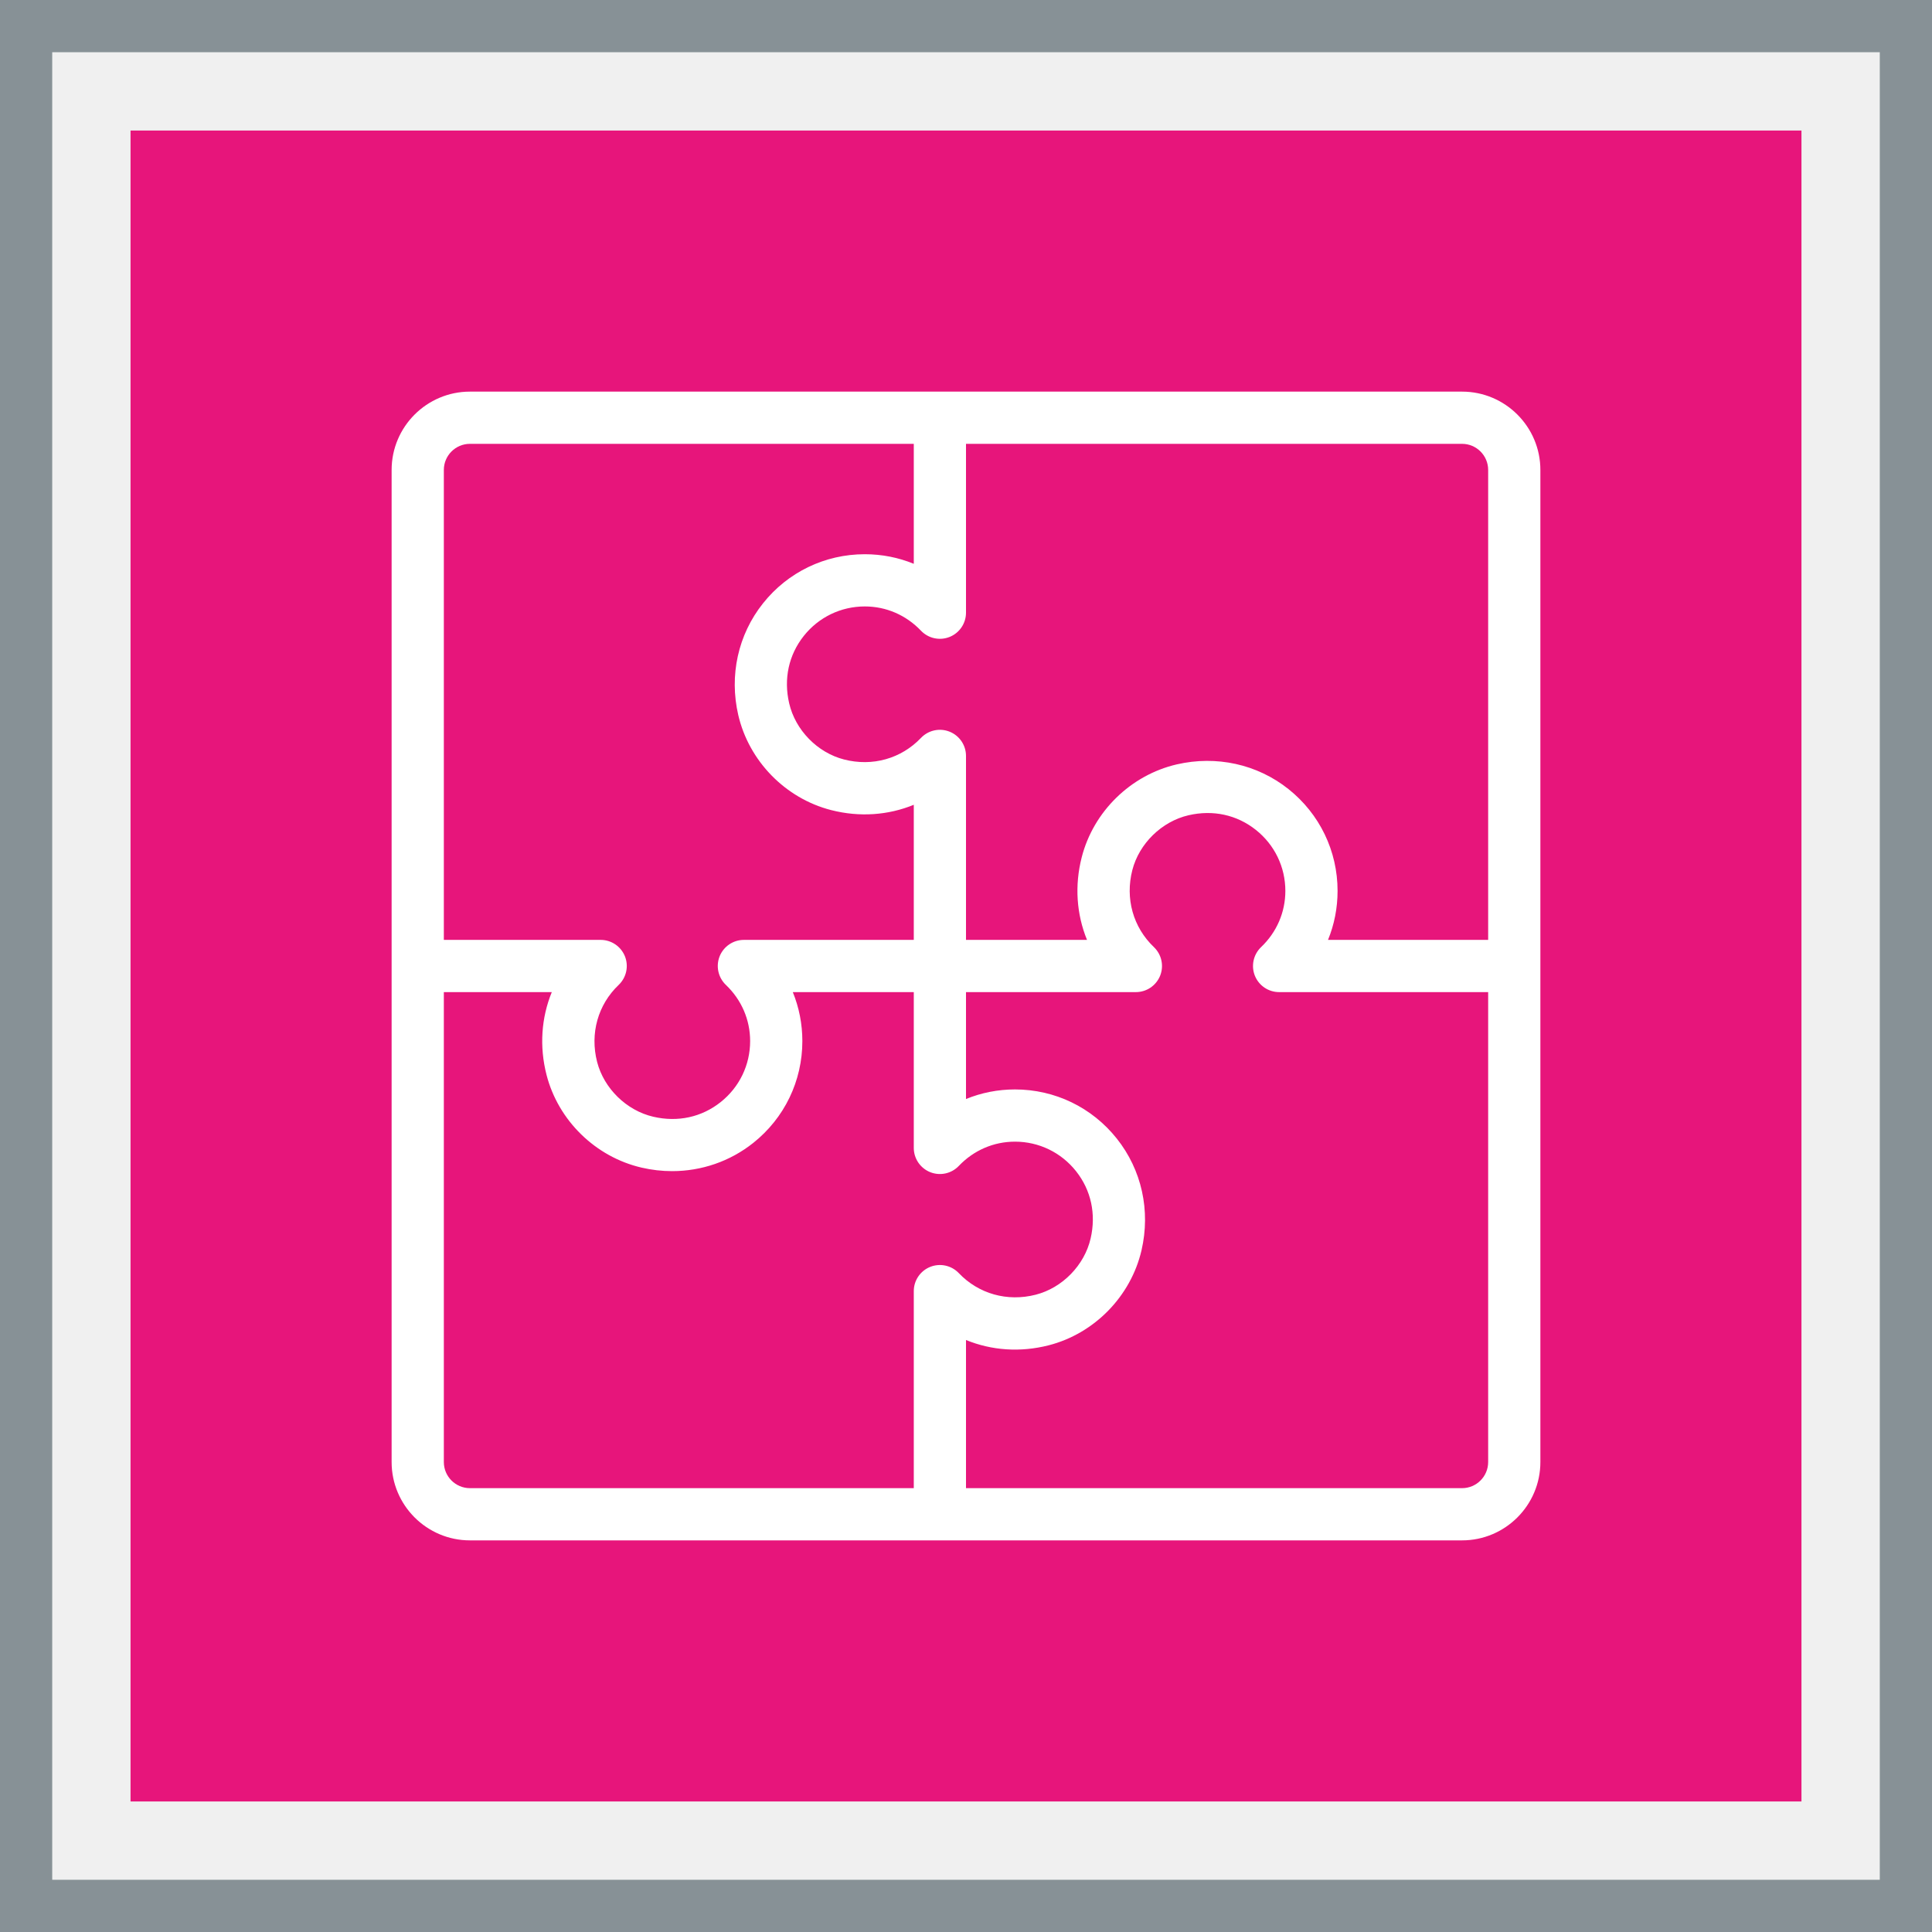
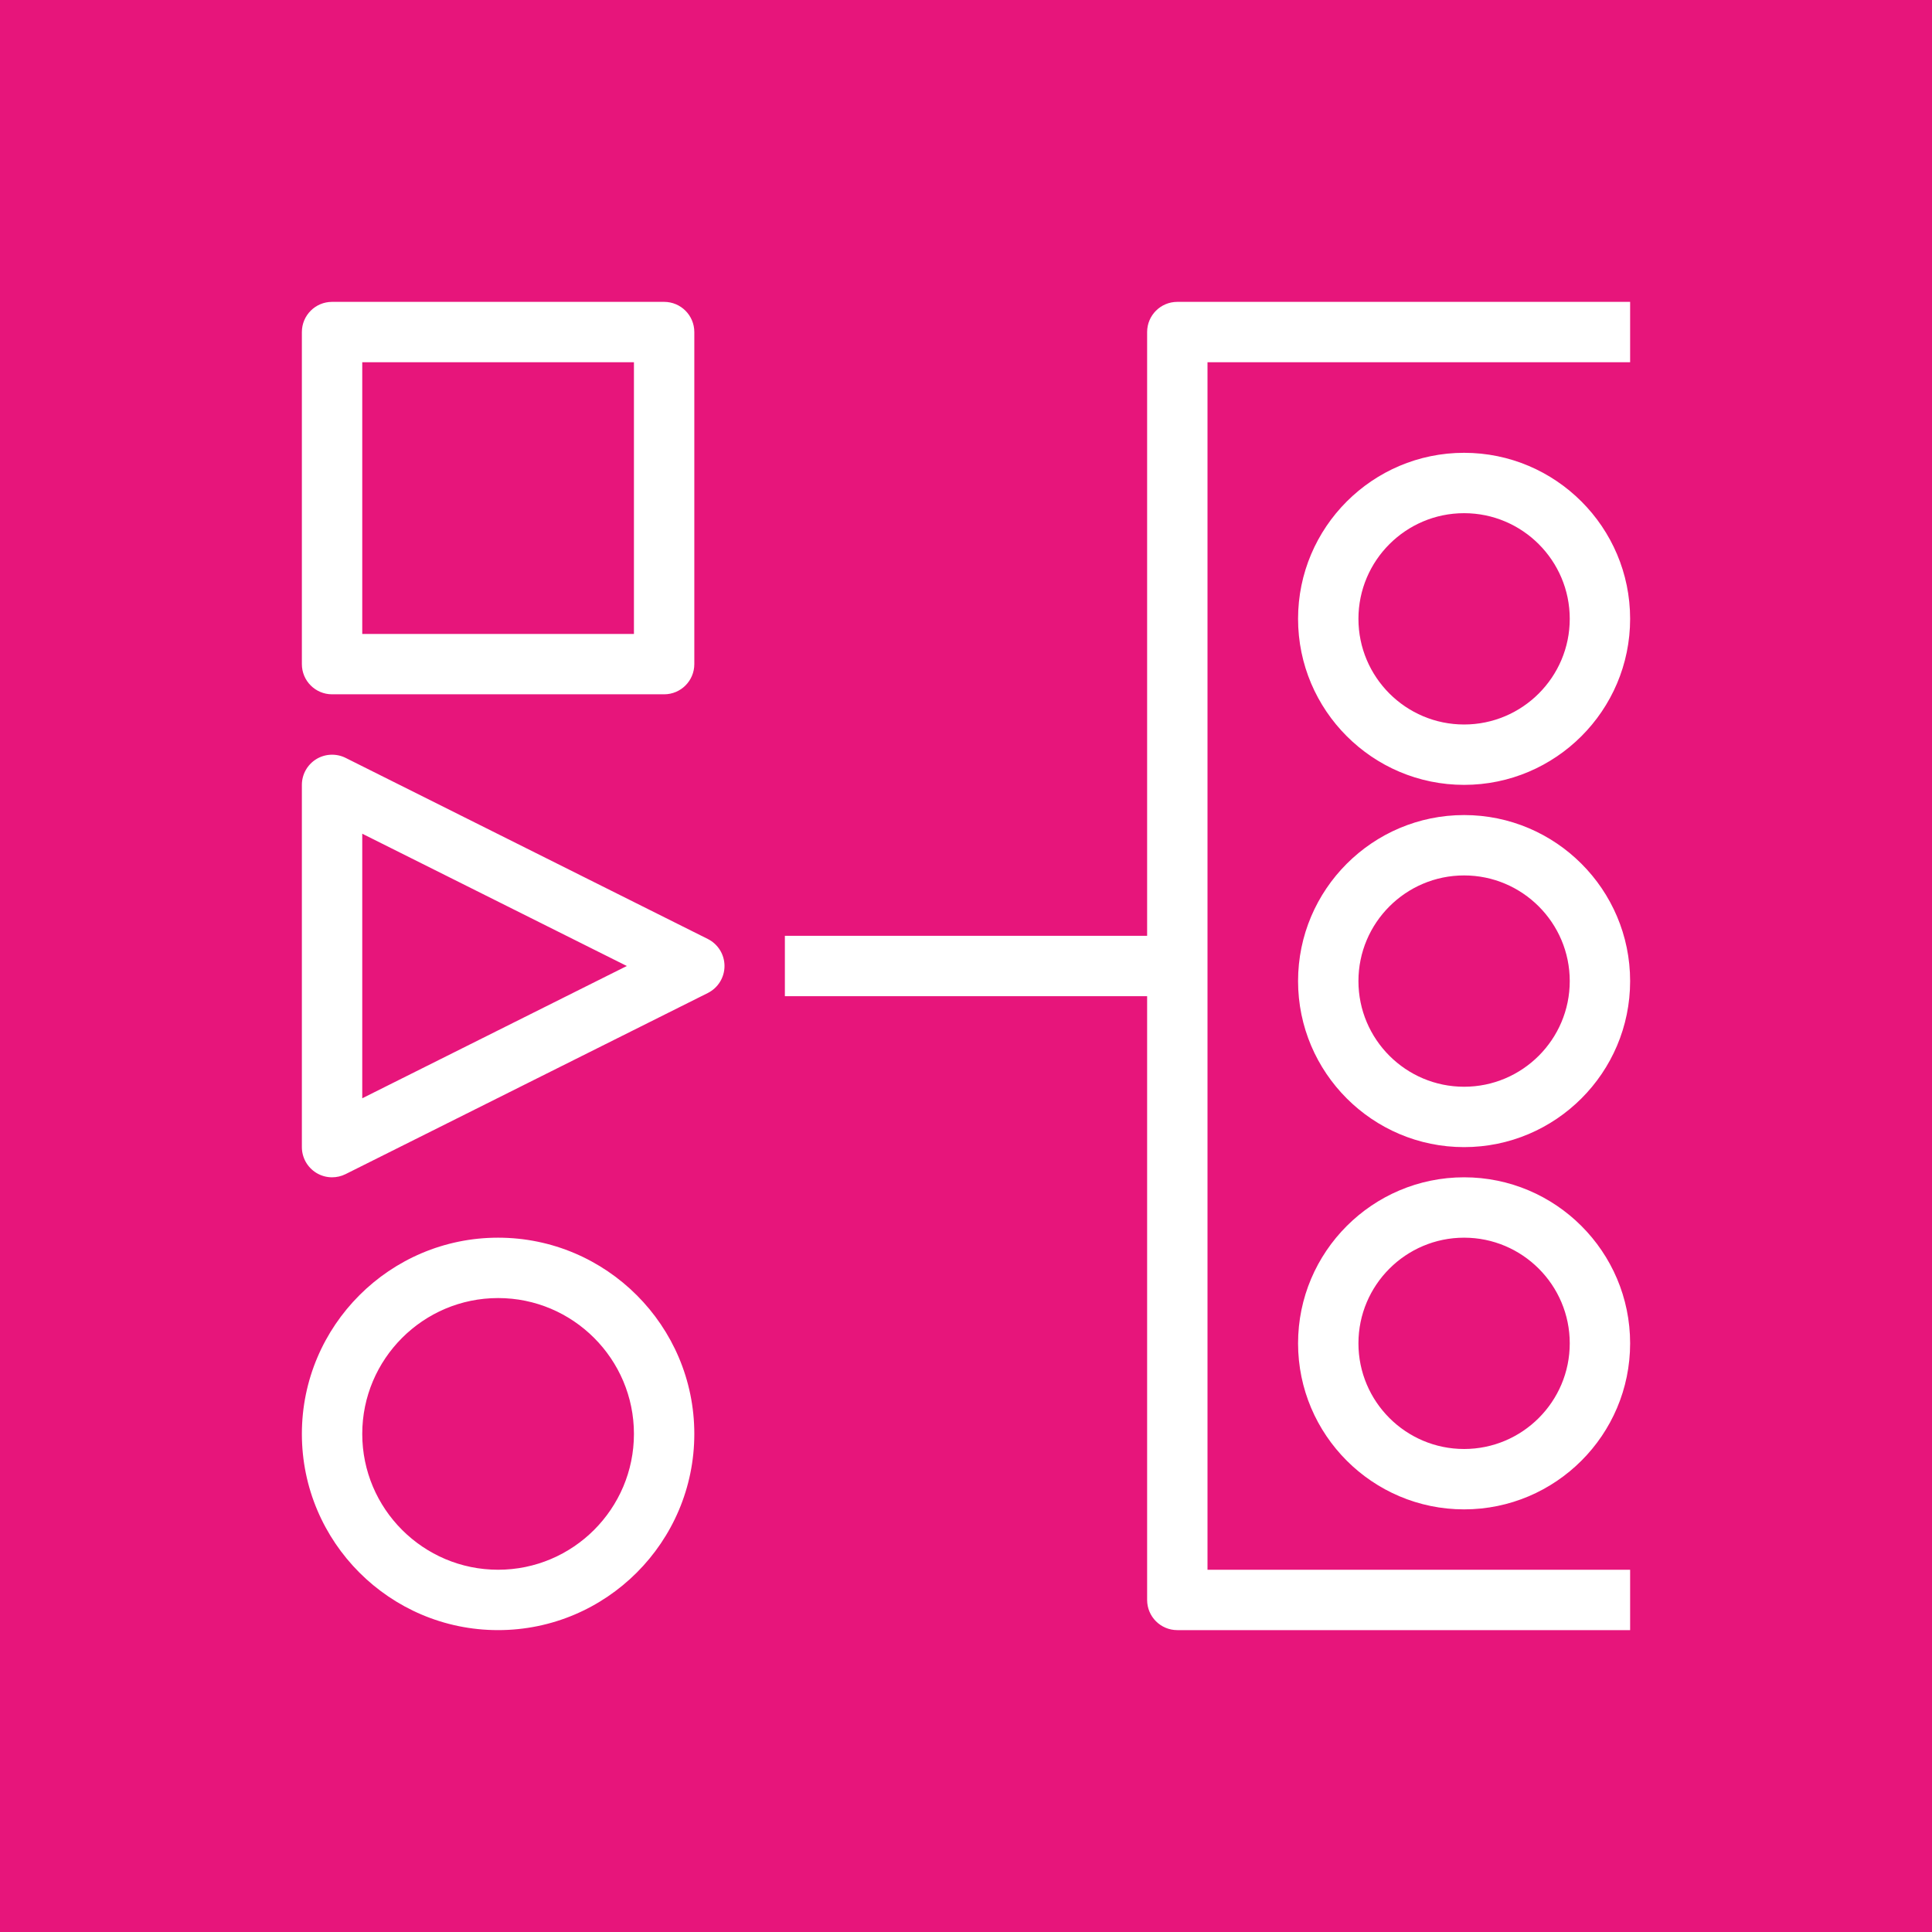
- <svg xmlns="http://www.w3.org/2000/svg" width="74px" height="74px" viewBox="0 0 74 74" version="1.1">
-   <g id="Icon-Architecture-Category/48/Application-Integration_48" stroke="none" stroke-width="1" fill="none" fill-rule="evenodd">
-     <rect id="Rectangle" fill="#E7157B" x="5" y="5" width="64" height="64" />
-     <rect id="#879196-Border-Copy" stroke="#879196" stroke-width="2" x="1" y="1" width="72" height="72" />
-     <g id="Icon-Category/48/Application-Integration_48" transform="translate(15, 15)" fill="#FFFFFF">
-       <path d="M42,21 L35.866,21 C36.106,20.413 36.232,19.778 36.232,19.124 C36.232,17.596 35.546,16.174 34.349,15.222 C33.151,14.269 31.59,13.928 30.072,14.278 C28.311,14.686 26.882,16.081 26.433,17.833 C26.154,18.921 26.234,20.021 26.635,21 L22,21 L22,13.953 C22,13.544 21.751,13.177 21.372,13.025 C20.992,12.873 20.559,12.967 20.276,13.263 C19.517,14.059 18.417,14.37 17.329,14.09 C16.309,13.829 15.464,12.964 15.227,11.937 C15.01,11.001 15.209,10.085 15.787,9.357 C16.357,8.64 17.209,8.228 18.124,8.228 C18.94,8.228 19.704,8.558 20.276,9.158 C20.559,9.454 20.992,9.548 21.372,9.396 C21.751,9.244 22,8.876 22,8.468 L22,2 L41,2 C41.552,2 42,2.449 42,3 L42,21 Z M42,41 C42,41.551 41.552,42 41,42 L22,42 L22,36.325 C22.979,36.727 24.078,36.806 25.167,36.528 C26.919,36.079 28.314,34.65 28.723,32.888 C29.074,31.369 28.73,29.81 27.778,28.613 C26.827,27.415 25.404,26.728 23.876,26.728 C23.222,26.728 22.588,26.854 22,27.095 L22,23 L28.507,23 C28.916,23 29.283,22.751 29.436,22.372 C29.587,21.992 29.493,21.559 29.197,21.276 C28.401,20.518 28.092,19.415 28.37,18.329 C28.632,17.309 29.497,16.464 30.523,16.226 C31.464,16.009 32.376,16.209 33.104,16.788 C33.821,17.358 34.232,18.209 34.232,19.124 C34.232,19.94 33.902,20.705 33.303,21.276 C33.007,21.559 32.913,21.993 33.064,22.372 C33.217,22.751 33.584,23 33.993,23 L42,23 L42,41 Z M2,41 L2,23 L6.135,23 C5.734,23.979 5.654,25.079 5.933,26.168 C6.382,27.919 7.811,29.314 9.572,29.722 C9.963,29.813 10.355,29.857 10.745,29.857 C11.869,29.857 12.959,29.485 13.849,28.778 C15.046,27.826 15.732,26.404 15.732,24.876 C15.732,24.222 15.606,23.587 15.366,23 L20,23 L20,28.968 C20,29.376 20.249,29.744 20.628,29.896 C21.009,30.048 21.441,29.954 21.724,29.658 C22.296,29.058 23.06,28.728 23.876,28.728 C24.791,28.728 25.643,29.14 26.213,29.857 C26.791,30.585 26.99,31.501 26.773,32.437 C26.536,33.464 25.691,34.329 24.671,34.59 C23.582,34.869 22.483,34.559 21.724,33.763 C21.441,33.467 21.009,33.373 20.628,33.525 C20.249,33.677 20,34.044 20,34.453 L20,42 L3,42 C2.448,42 2,41.551 2,41 L2,41 Z M3,2 L20,2 L20,6.595 C19.412,6.354 18.778,6.228 18.124,6.228 C16.596,6.228 15.173,6.915 14.222,8.113 C13.27,9.31 12.926,10.869 13.277,12.387 C13.686,14.15 15.081,15.579 16.833,16.028 C17.922,16.307 19.021,16.227 20,15.825 L20,21 L13.493,21 C13.084,21 12.717,21.249 12.564,21.628 C12.413,22.007 12.507,22.441 12.803,22.724 C13.402,23.295 13.732,24.06 13.732,24.876 C13.732,25.791 13.321,26.642 12.604,27.212 C11.877,27.791 10.962,27.992 10.023,27.774 C8.997,27.536 8.132,26.691 7.87,25.672 C7.592,24.585 7.901,23.482 8.697,22.724 C8.993,22.441 9.087,22.008 8.936,21.628 C8.783,21.249 8.416,21 8.007,21 L2,21 L2,3 C2,2.449 2.448,2 3,2 L3,2 Z M41,0 L3,0 C1.346,0 0,1.346 0,3 L0,41 C0,42.654 1.346,44 3,44 L41,44 C42.654,44 44,42.654 44,41 L44,3 C44,1.346 42.654,0 41,0 L41,0 Z" id="Application-Integration_Category-Icon_48_Squid--" />
+ <svg xmlns="http://www.w3.org/2000/svg" width="64px" height="64px" viewBox="0 0 64 64" version="1.1">
+   <g id="Icon-Architecture/48/Arch_Amazon-Managed-Workflows-for-Apache-Airflow_48" stroke="none" stroke-width="1" fill="none" fill-rule="evenodd">
+     <g id="Icon-Architecture-BG/48/Application-Integration" fill="#E7157B">
+       <rect id="Rectangle" x="0" y="0" width="64" height="64" />
+     </g>
+     <g id="Icon-Service/48/Amazon-Managed-Workflows-for-Apache-Airflow_48" transform="translate(10, 9.999826)" fill="#FFFFFF">
+       <path d="M38.5,38 C36.57,38 35,36.43 35,34.5 C35,32.57 36.57,31 38.5,31 C40.43,31 42,32.57 42,34.5 C42,36.43 40.43,38 38.5,38 L38.5,38 Z M38.5,29 C35.468,29 33,31.467 33,34.5 C33,37.533 35.468,40 38.5,40 C41.532,40 44,37.533 44,34.5 C44,31.467 41.532,29 38.5,29 L38.5,29 Z M38.5,26 C36.57,26 35,24.43 35,22.5 C35,20.57 36.57,19 38.5,19 C40.43,19 42,20.57 42,22.5 C42,24.43 40.43,26 38.5,26 L38.5,26 Z M38.5,17 C35.468,17 33,19.467 33,22.5 C33,25.533 35.468,28 38.5,28 C41.532,28 44,25.533 44,22.5 C44,19.467 41.532,17 38.5,17 L38.5,17 Z M38.5,14 C36.57,14 35,12.43 35,10.5 C35,8.57 36.57,7 38.5,7 C40.43,7 42,8.57 42,10.5 C42,12.43 40.43,14 38.5,14 L38.5,14 Z M38.5,5 C35.468,5 33,7.467 33,10.5 C33,13.533 35.468,16 38.5,16 C41.532,16 44,13.533 44,10.5 C44,7.467 41.532,5 38.5,5 L38.5,5 Z M44,0 L44,2 L30,2 L30,42 L44,42 L44,44 L29,44 C28.447,44 28,43.552 28,43 L28,23 L16,23 L16,21 L28,21 L28,1 C28,0.448 28.447,0 29,0 L44,0 Z M2,26.382 L2,17.618 L10.764,22 L2,26.382 Z M13.447,21.105 L1.447,15.105 C1.138,14.952 0.769,14.968 0.475,15.149 C0.18,15.332 0,15.653 0,16 L0,28 C0,28.347 0.18,28.668 0.475,28.851 C0.635,28.95 0.817,29 1,29 C1.153,29 1.306,28.965 1.447,28.895 L13.447,22.895 C13.786,22.725 14,22.379 14,22 C14,21.621 13.786,21.275 13.447,21.105 L13.447,21.105 Z M2,11 L11,11 L11,2 L2,2 L2,11 Z M1,13 L12,13 C12.553,13 13,12.552 13,12 L13,1 C13,0.448 12.553,0 12,0 L1,0 C0.447,0 0,0.448 0,1 L0,12 C0,12.552 0.447,13 1,13 L1,13 Z M6.5,42 C4.019,42 2,39.981 2,37.5 C2,35.019 4.019,33 6.5,33 C8.981,33 11,35.019 11,37.5 C11,39.981 8.981,42 6.5,42 L6.5,42 Z M6.5,31 C2.916,31 0,33.916 0,37.5 C0,41.084 2.916,44 6.5,44 C10.084,44 13,41.084 13,37.5 C13,33.916 10.084,31 6.5,31 L6.5,31 Z" id="Fill-3" />
    </g>
  </g>
</svg>
